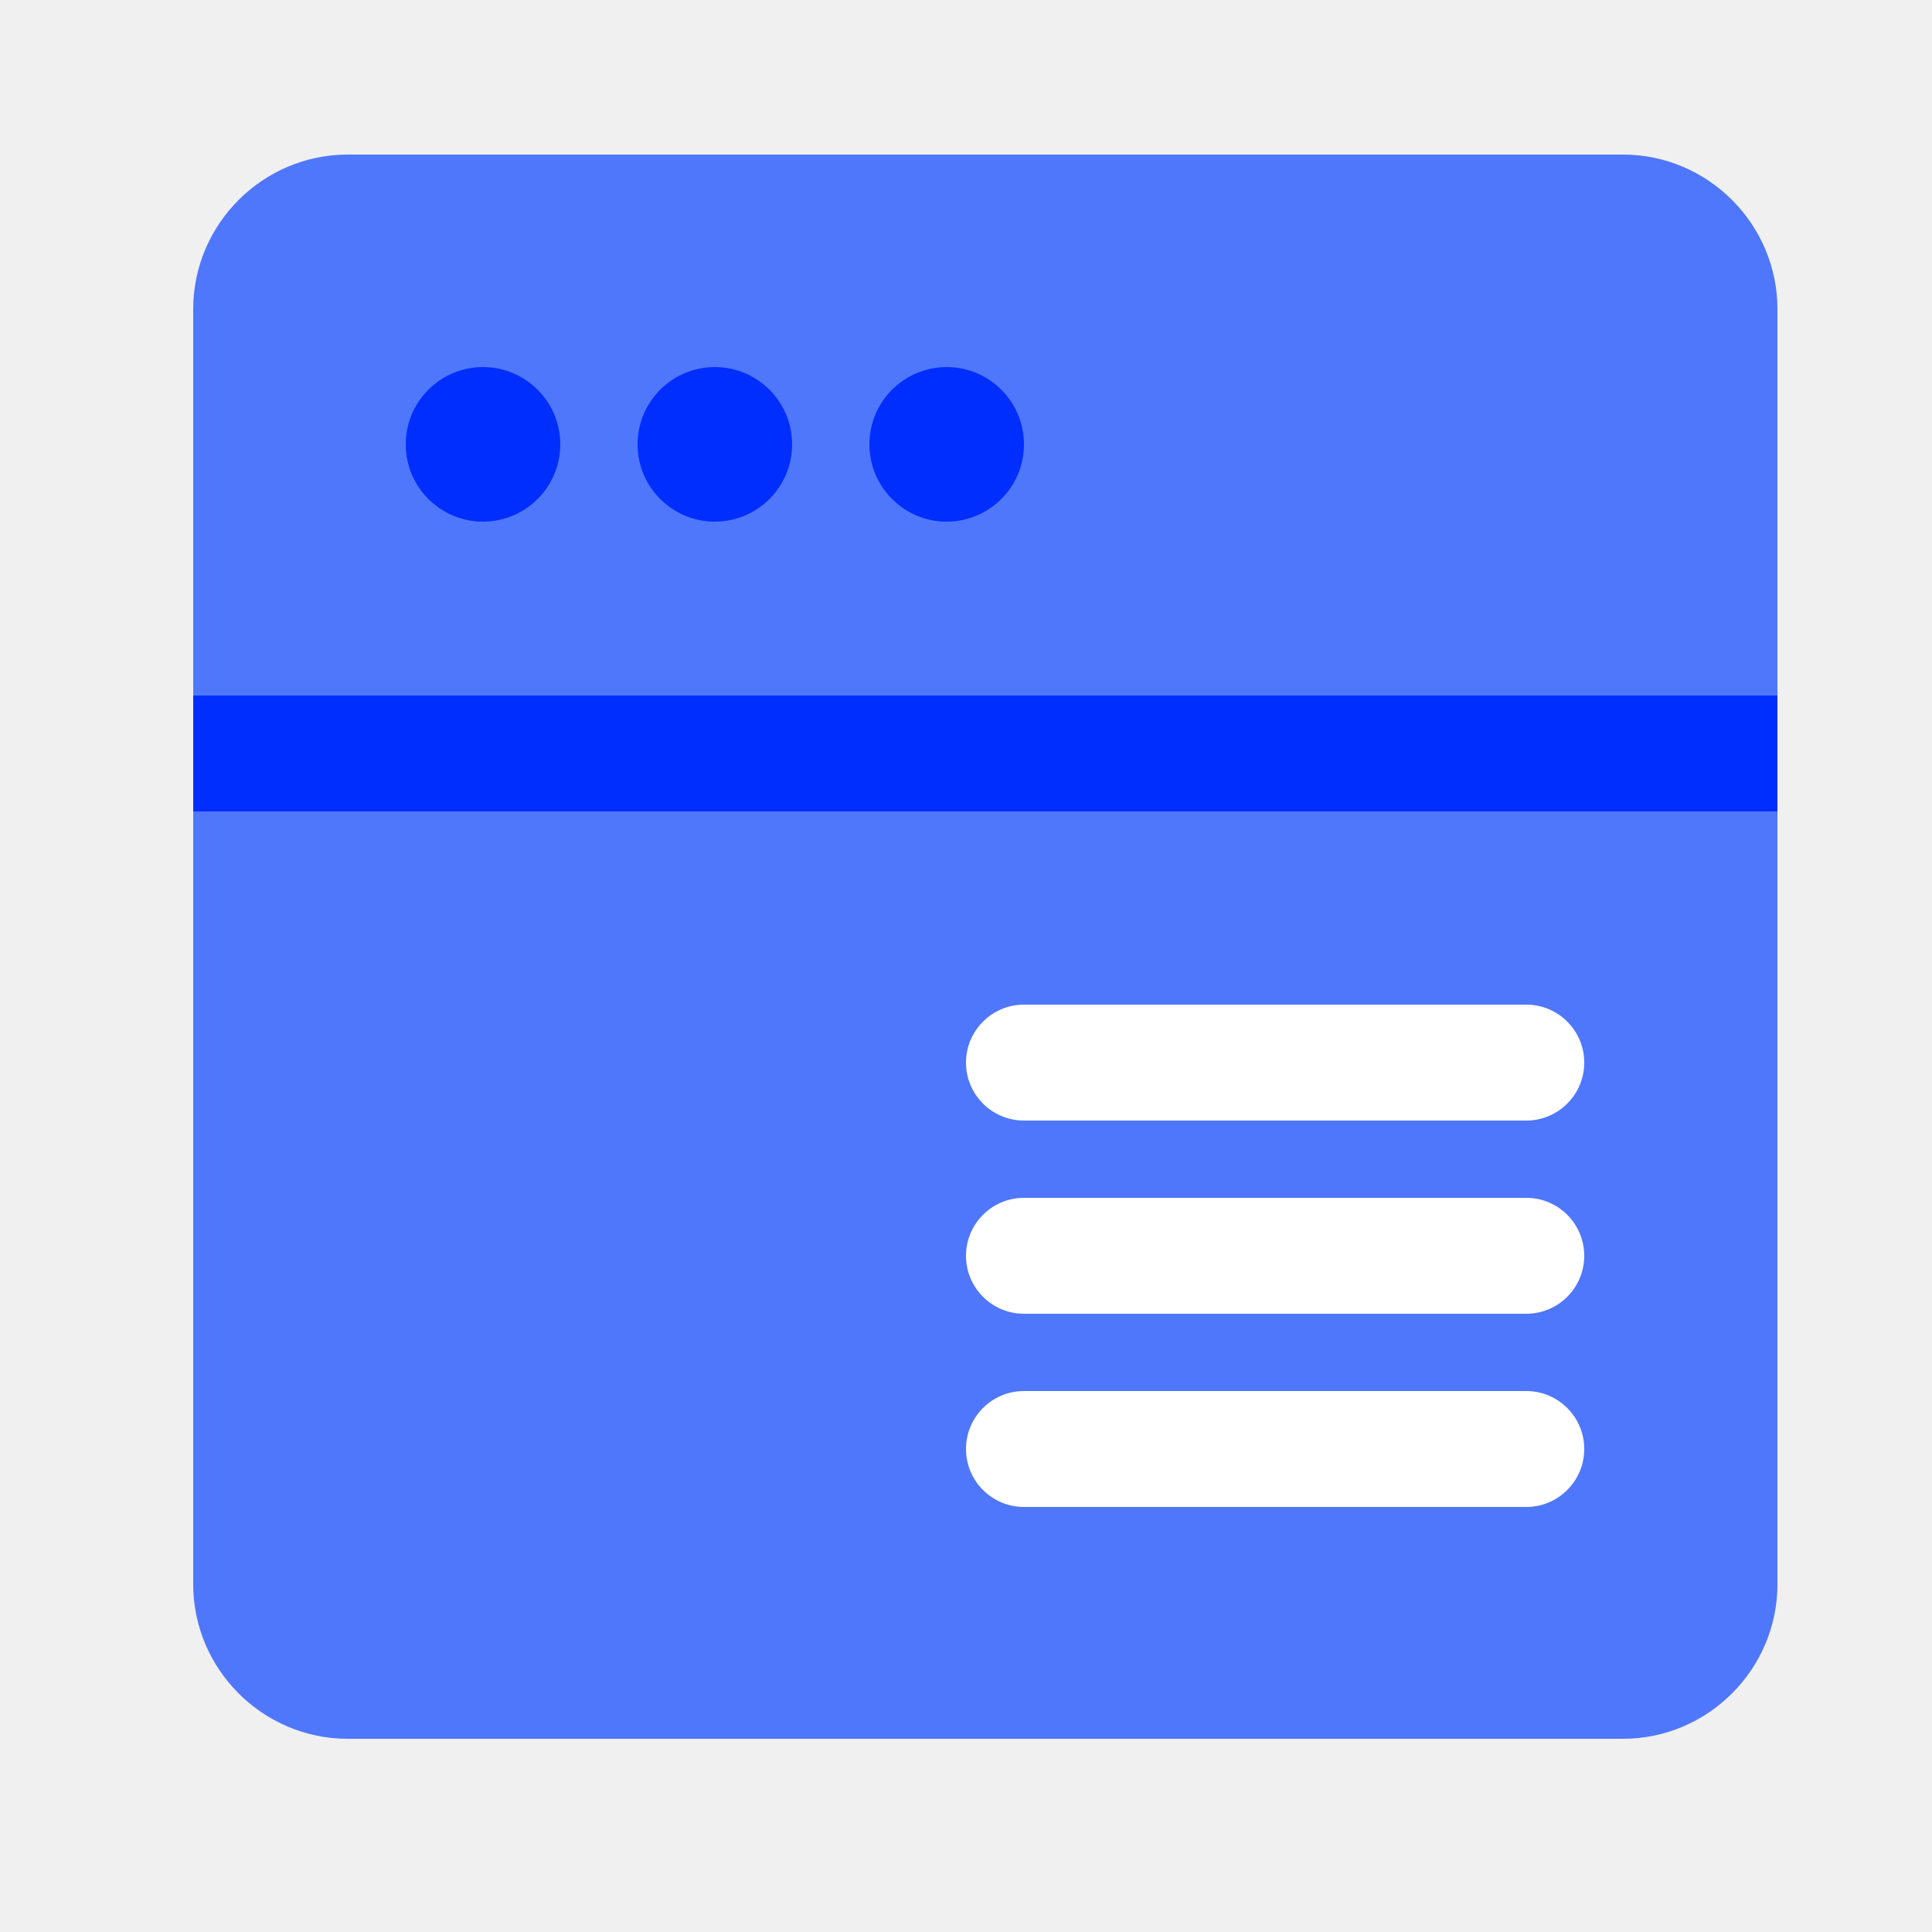
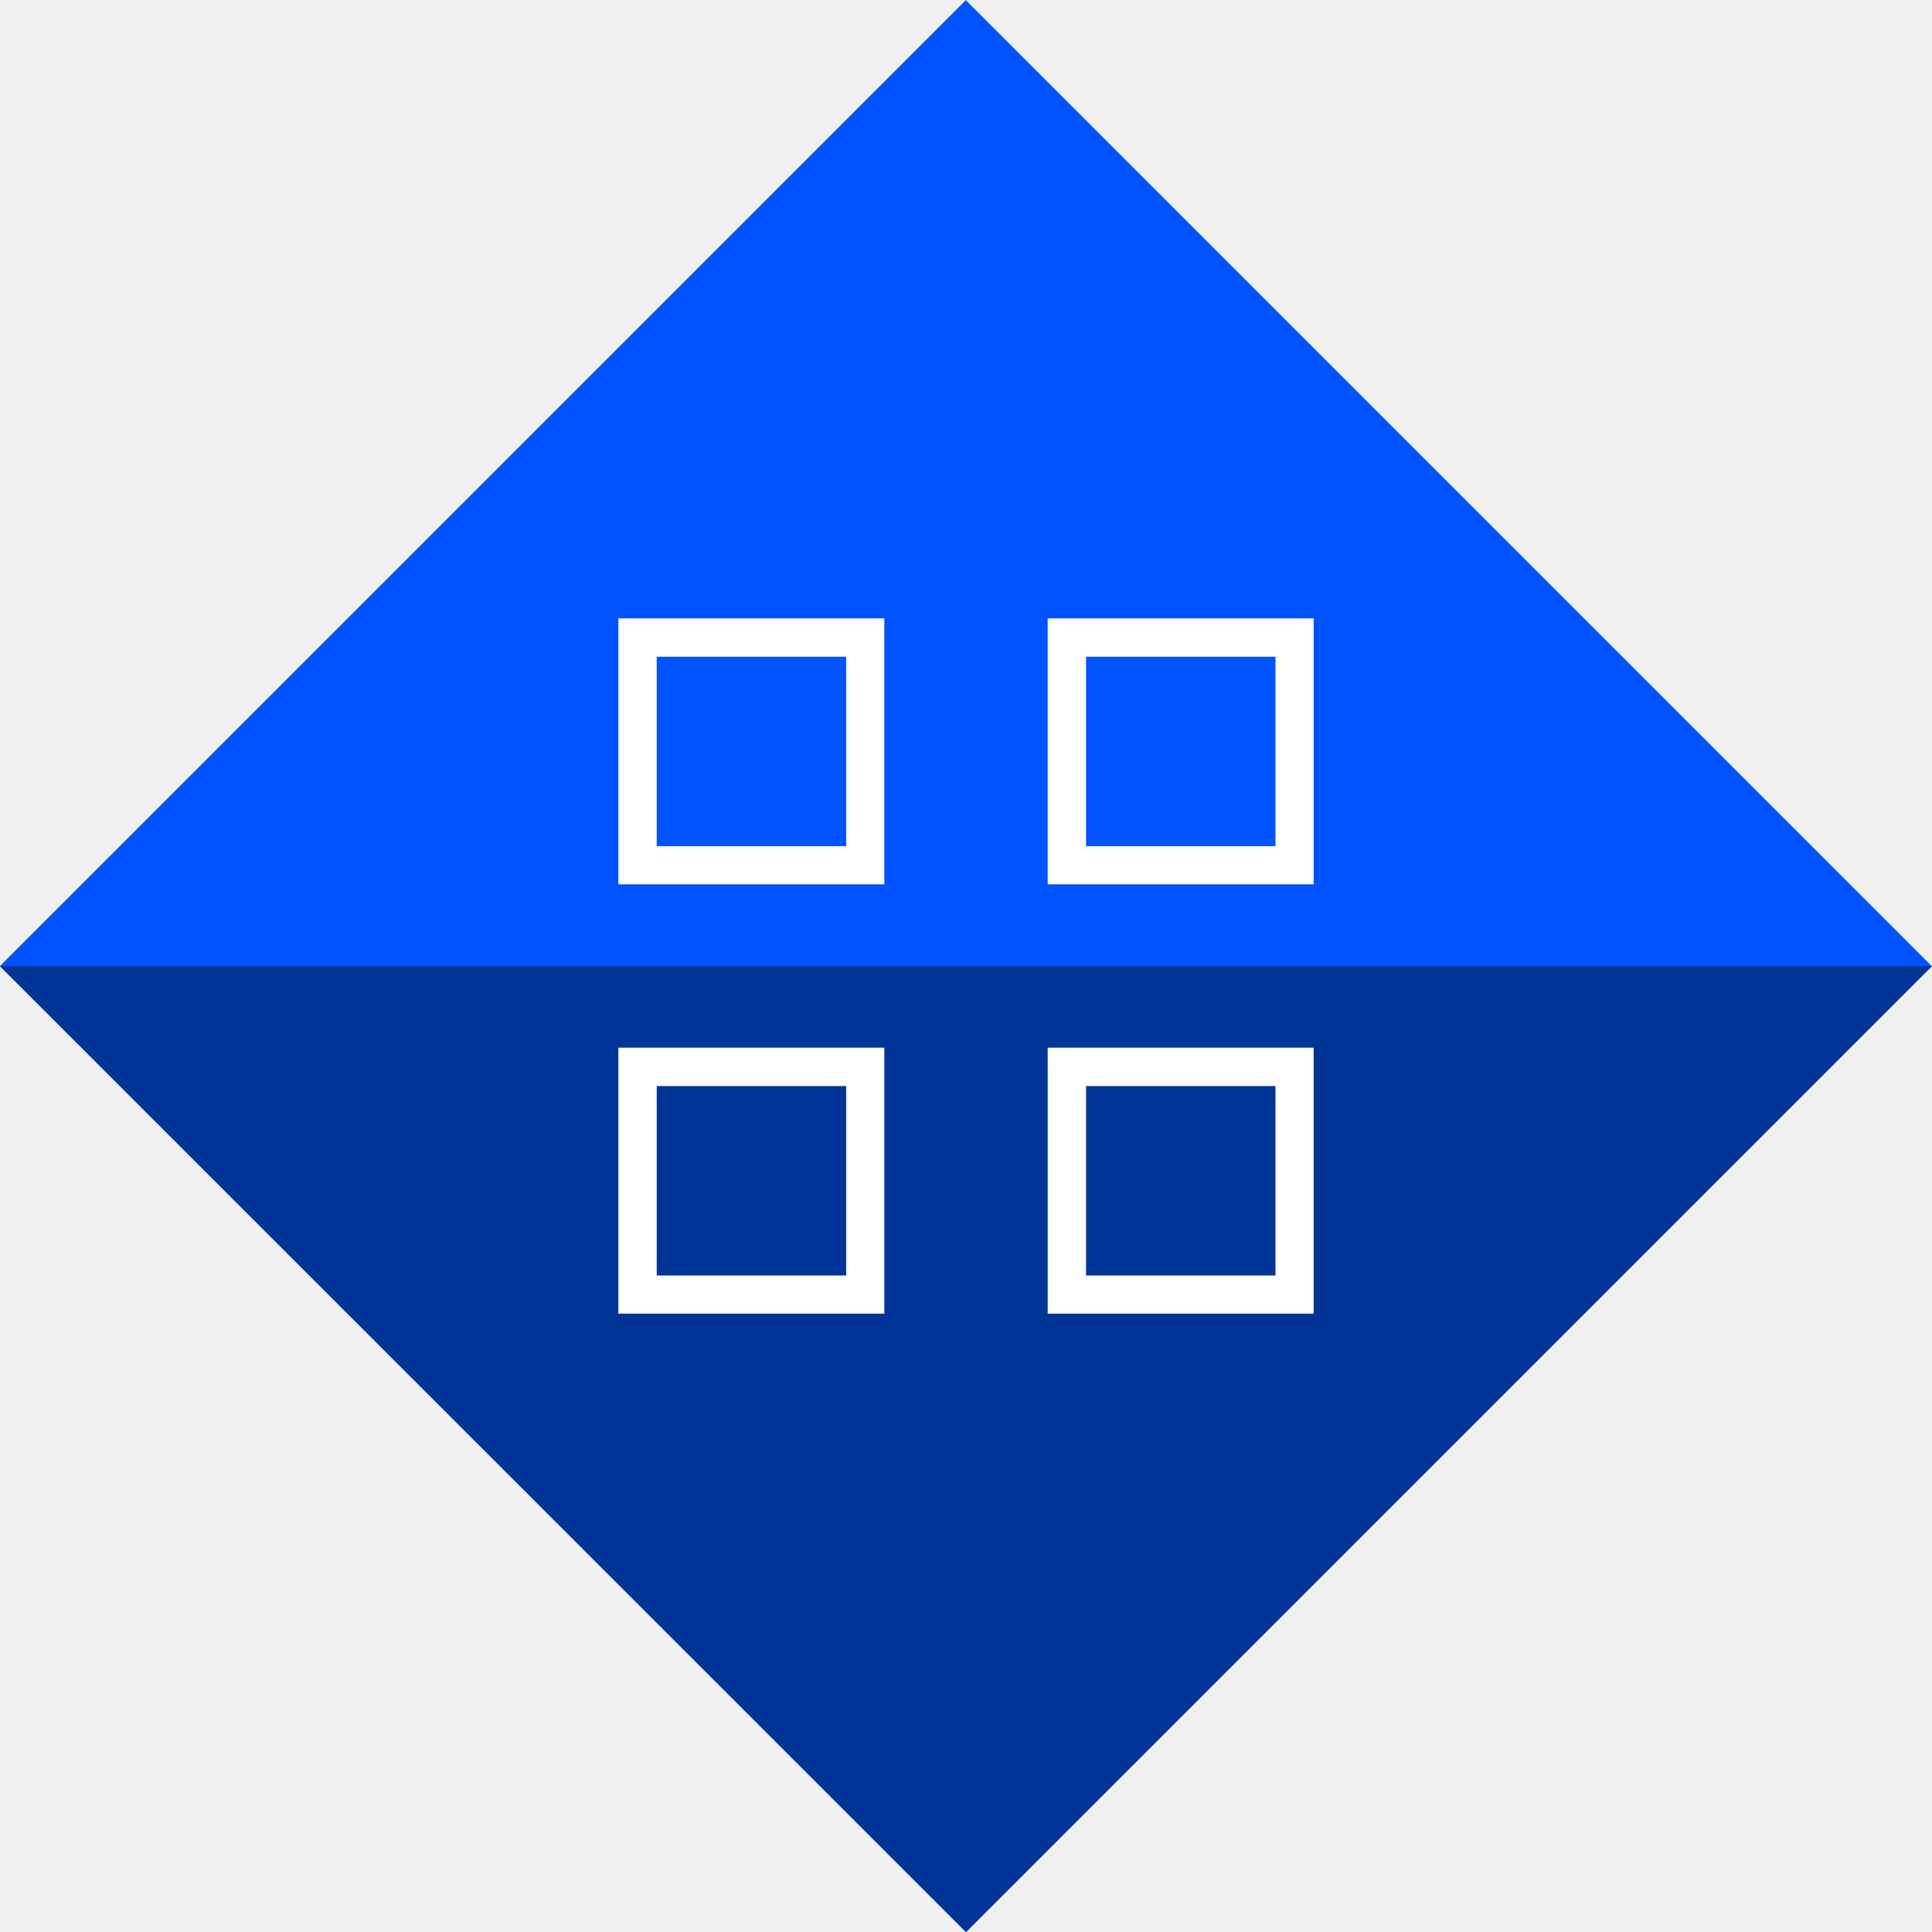
- <svg xmlns="http://www.w3.org/2000/svg" width="100%" viewBox="0 0 50 50">
-   <g fill="none" fill-rule="evenodd" transform="translate(5 4)">
-     <path fill="#4F77FC" d="M0 37C0 39.2 1.8 41 4 41L37 41C39.2 41 41 39.2 41 37L41 17 0 17 0 37zM41 4C41 1.8 39.2 0 37 0L4 0C1.8 0 0 1.8 0 4L0 14 41 14 41 4z" />
-     <polygon fill="#002EFF" points="0 17 41 17 41 14 0 14" />
-     <path fill="#002EFF" d="M9.5 7.5C9.5 8.604 8.604 9.5 7.5 9.5 6.396 9.5 5.5 8.604 5.5 7.5 5.5 6.396 6.396 5.5 7.5 5.5 8.604 5.5 9.5 6.396 9.5 7.5M15.5 7.5C15.5 8.604 14.604 9.5 13.5 9.5 12.396 9.5 11.5 8.604 11.5 7.5 11.5 6.396 12.396 5.5 13.5 5.5 14.604 5.5 15.5 6.396 15.5 7.5M21.5 7.5C21.5 8.604 20.604 9.5 19.5 9.5 18.396 9.5 17.5 8.604 17.5 7.5 17.5 6.396 18.396 5.5 19.5 5.5 20.604 5.5 21.5 6.396 21.5 7.5" />
-     <path fill="#FFF" fill-rule="nonzero" d="M21.5 25L34.5 25C35.328 25 36 24.328 36 23.5 36 22.672 35.328 22 34.5 22L21.5 22C20.672 22 20 22.672 20 23.5 20 24.328 20.672 25 21.5 25zM21.5 30L34.5 30C35.328 30 36 29.328 36 28.5 36 27.672 35.328 27 34.5 27L21.5 27C20.672 27 20 27.672 20 28.5 20 29.328 20.672 30 21.5 30zM21.5 35L34.5 35C35.328 35 36 34.328 36 33.5 36 32.672 35.328 32 34.5 32L21.5 32C20.672 32 20 32.672 20 33.5 20 34.328 20.672 35 21.5 35z" />
-   </g>
+ <svg xmlns="http://www.w3.org/2000/svg" width="88.11" height="88.11" viewBox="0 0 88.11 88.11">
+   <rect x="12.9" y="12.9" width="62.3" height="62.3" transform="translate(-18.25 44.06) rotate(-45)" fill="#0053ff" />
+   <polygon points="44.06 88.11 88.11 44.06 0 44.06 44.06 88.11" fill="#003597" />
+   <path d="M40.33,40.33H28.2V28.2H40.33ZM29.95,38.59h8.64V29.95H29.95Z" fill="#fff" />
+   <path d="M59.91,40.33H47.78V28.2H59.91ZM49.53,38.59h8.64V29.95H49.53Z" fill="#fff" />
+   <path d="M40.33,59.91H28.2V47.78H40.33ZM29.95,58.17h8.64V49.53H29.95Z" fill="#fff" />
+   <path d="M59.91,59.91H47.78V47.78H59.91ZM49.53,58.17h8.64V49.53H49.53Z" fill="#fff" />
</svg>
